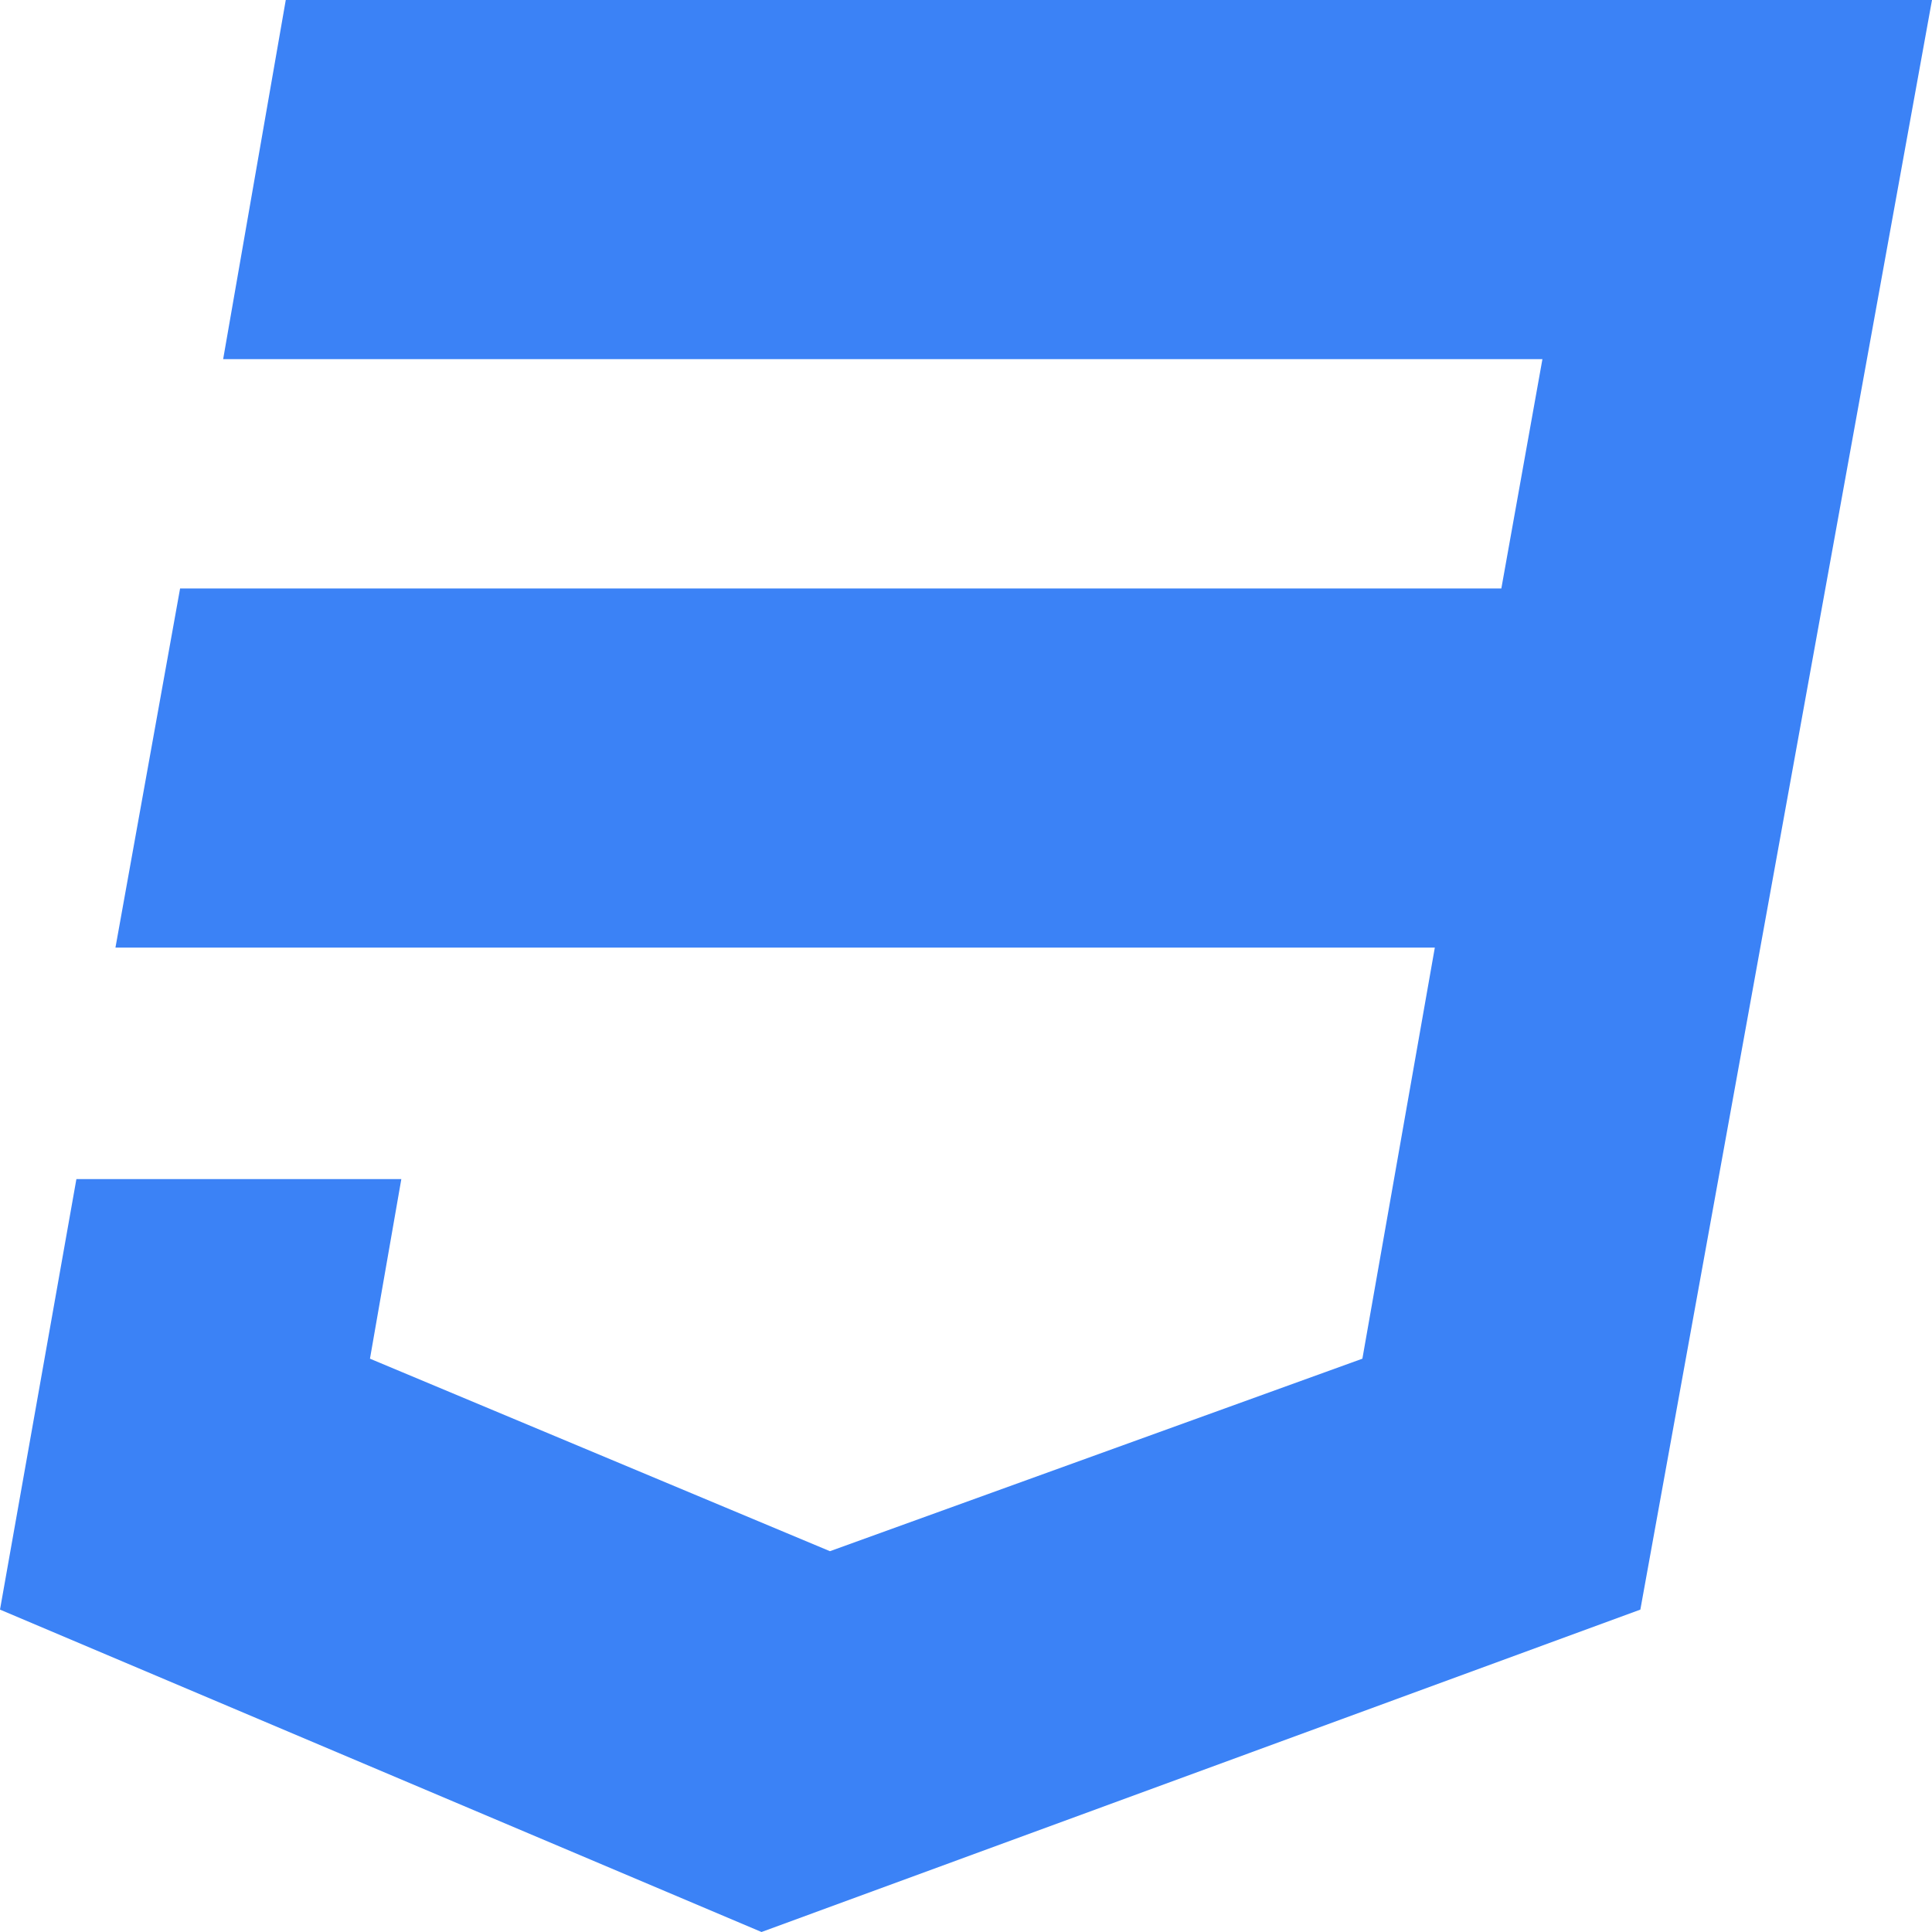
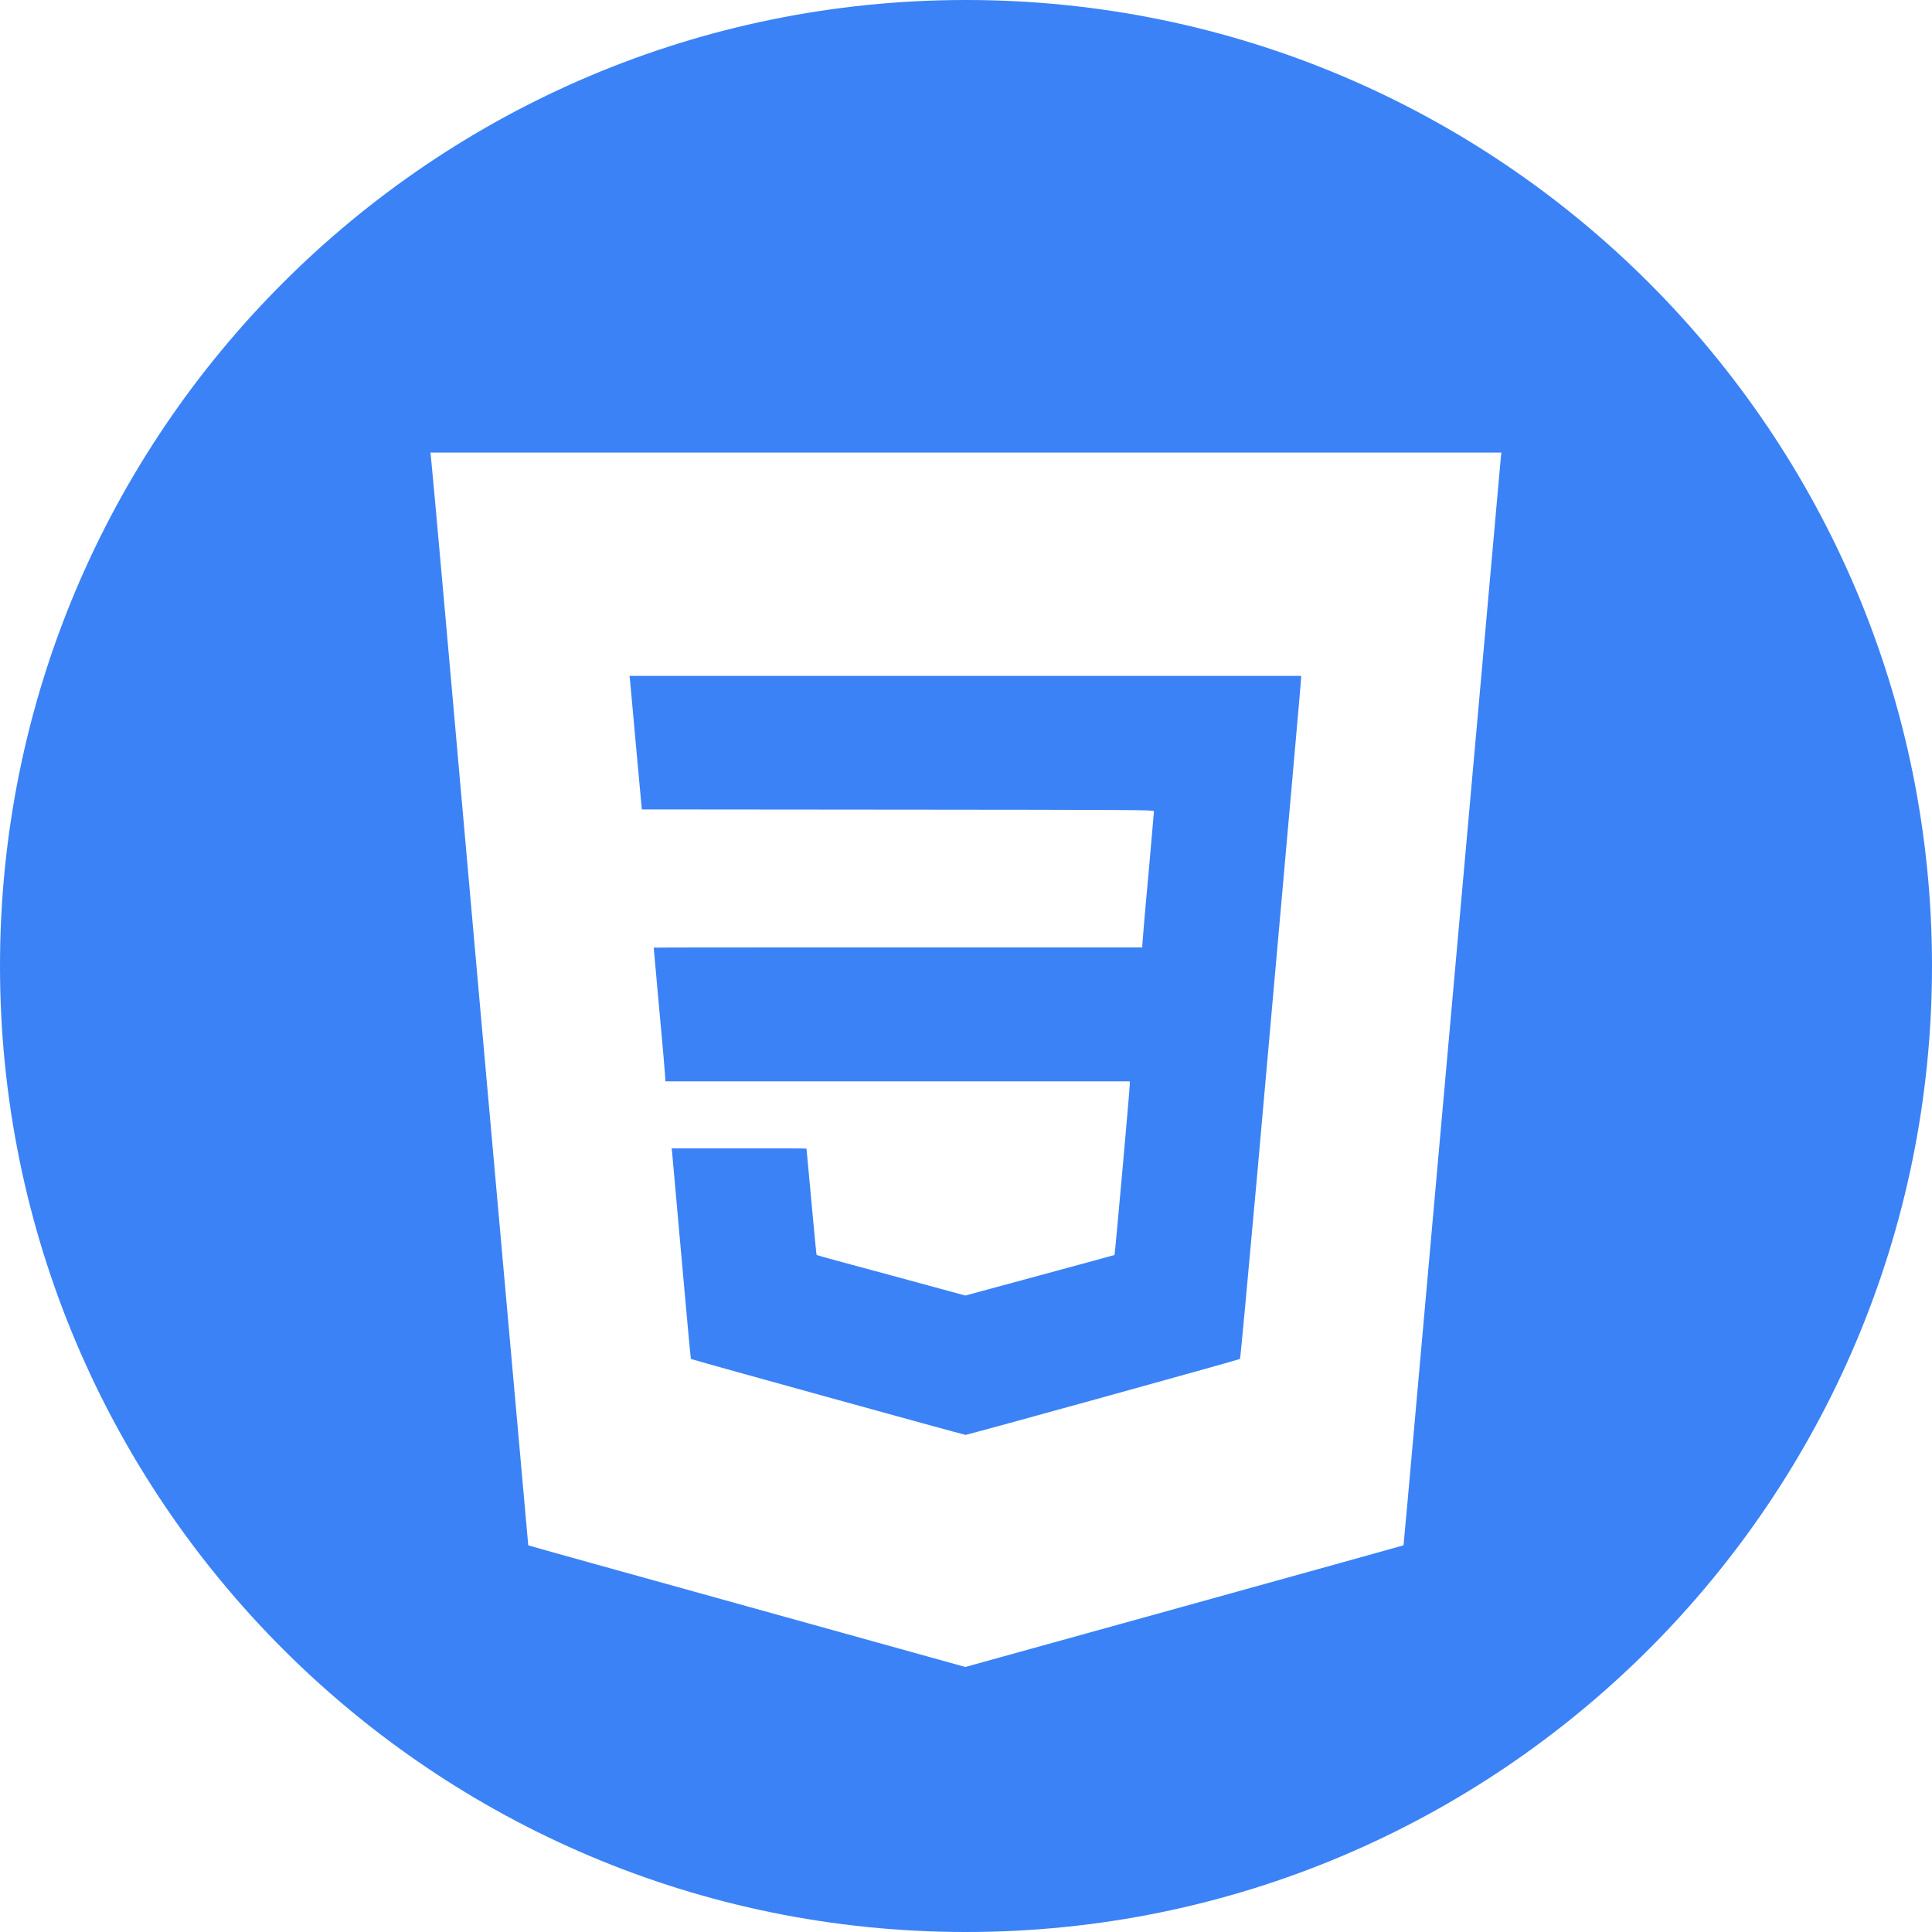
- <svg xmlns="http://www.w3.org/2000/svg" xml:space="preserve" width="260px" height="260px" version="1.1" style="shape-rendering:geometricPrecision; text-rendering:geometricPrecision; image-rendering:optimizeQuality; fill-rule:evenodd; clip-rule:evenodd" viewBox="0 0 381.37 381.37">
-   <defs>
-     <style type="text/css">
-    
-     .fil0 {fill:#3B82F6;fill-rule:nonzero}
-    
-   </style>
-   </defs>
+ <svg xmlns="http://www.w3.org/2000/svg" xml:space="preserve" width="413px" height="413px" version="1.1" shape-rendering="geometricPrecision" text-rendering="geometricPrecision" image-rendering="optimizeQuality" fill-rule="evenodd" clip-rule="evenodd" viewBox="0 0 86.24 86.24">
  <g id="Camada_x0020_1">
-     <polygon class="fil0" points="150.32,381.37 323.8,317.73 381.37,0 56.41,0 44.05,70.89 304.47,70.89 296.36,116.16 35.55,116.16 22.79,187.05 283.23,187.05 268.93,268.2 163.83,306.2 73.03,268.2 79.22,232.75 15.08,232.75 0,317.73 " />
+     <path fill="#3B82F6" d="M43.12 0c23.81,0 43.12,19.3 43.12,43.12 0,23.81 -19.31,43.12 -43.12,43.12 -23.82,0 -43.12,-19.31 -43.12,-43.12 0,-23.82 19.3,-43.12 43.12,-43.12zm-23.89 20.33c0.02,0.07 1,11.05 2.18,24.39 1.19,13.34 2.17,24.26 2.17,24.26 0,0.01 4.39,1.23 9.76,2.72l9.75 2.71 9.78 -2.71c5.38,-1.49 9.78,-2.72 9.78,-2.72 0.01,0 0.98,-10.91 2.17,-24.24 1.19,-13.33 2.17,-24.31 2.18,-24.39l0.02 -0.15 -47.81 0 0.02 0.13zm38.85 9.93c0,0.09 -0.28,3.27 -1.94,21.93 -0.42,4.64 -0.77,8.46 -0.79,8.47 -0.05,0.04 -12.15,3.39 -12.25,3.39 -0.07,0 -12.23,-3.36 -12.26,-3.39 -0.01,-0.01 -0.2,-2.05 -0.42,-4.54 -0.22,-2.49 -0.41,-4.6 -0.42,-4.7l-0.02 -0.16 3.01 0c1.66,0 3.01,0 3.01,0.01 0,0 0.1,1.07 0.22,2.37 0.12,1.3 0.22,2.37 0.23,2.38 0,0.01 1.5,0.42 3.33,0.91l3.31 0.9 3.32 -0.9c1.83,-0.49 3.33,-0.91 3.34,-0.91 0.02,-0.02 0.68,-7.4 0.68,-7.6l0 -0.15 -20.73 0 0 -0.1c0,-0.06 -0.11,-1.4 -0.26,-2.98 -0.14,-1.59 -0.26,-2.89 -0.26,-2.89 0,-0.01 4.91,-0.01 10.91,-0.01l10.9 0 0 -0.1c0,-0.05 0.11,-1.41 0.26,-3 0.14,-1.6 0.26,-2.94 0.26,-2.98 0,-0.06 -0.88,-0.06 -11.43,-0.07l-11.43 -0.01 -0.25 -2.71c-0.13,-1.49 -0.26,-2.83 -0.27,-2.98l-0.03 -0.27 29.98 0 0 0.09z" />
  </g>
</svg>
